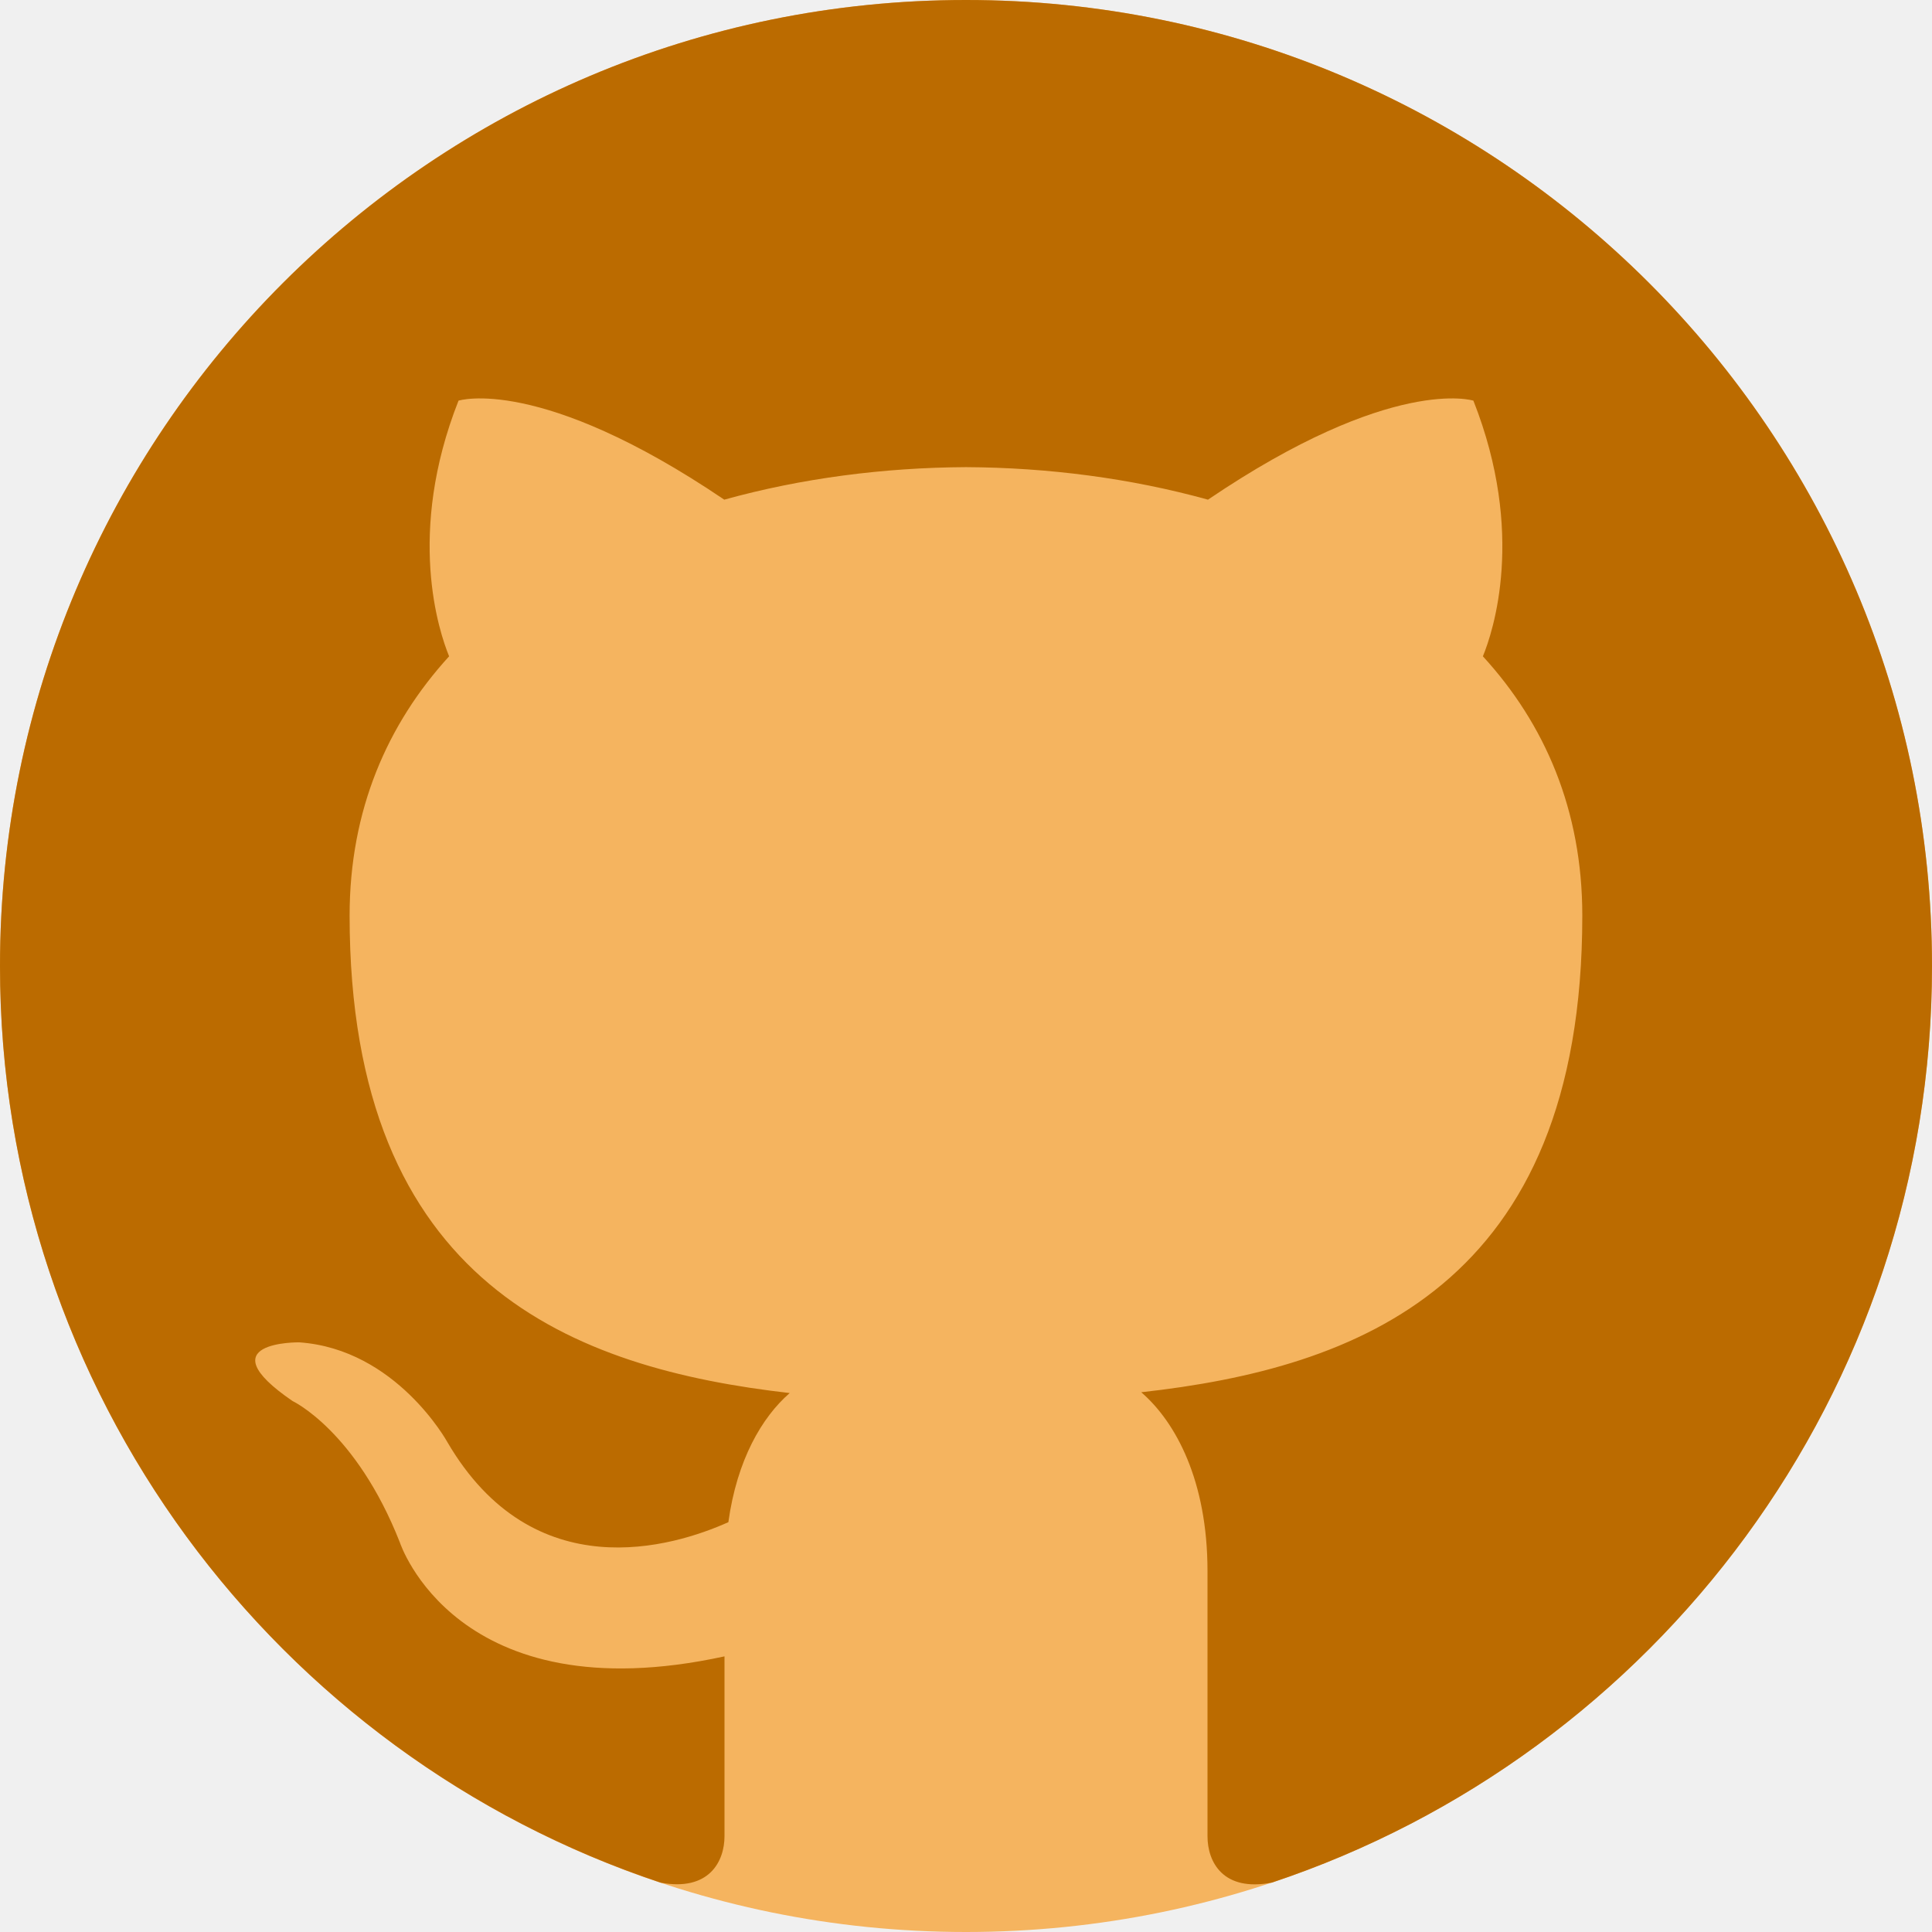
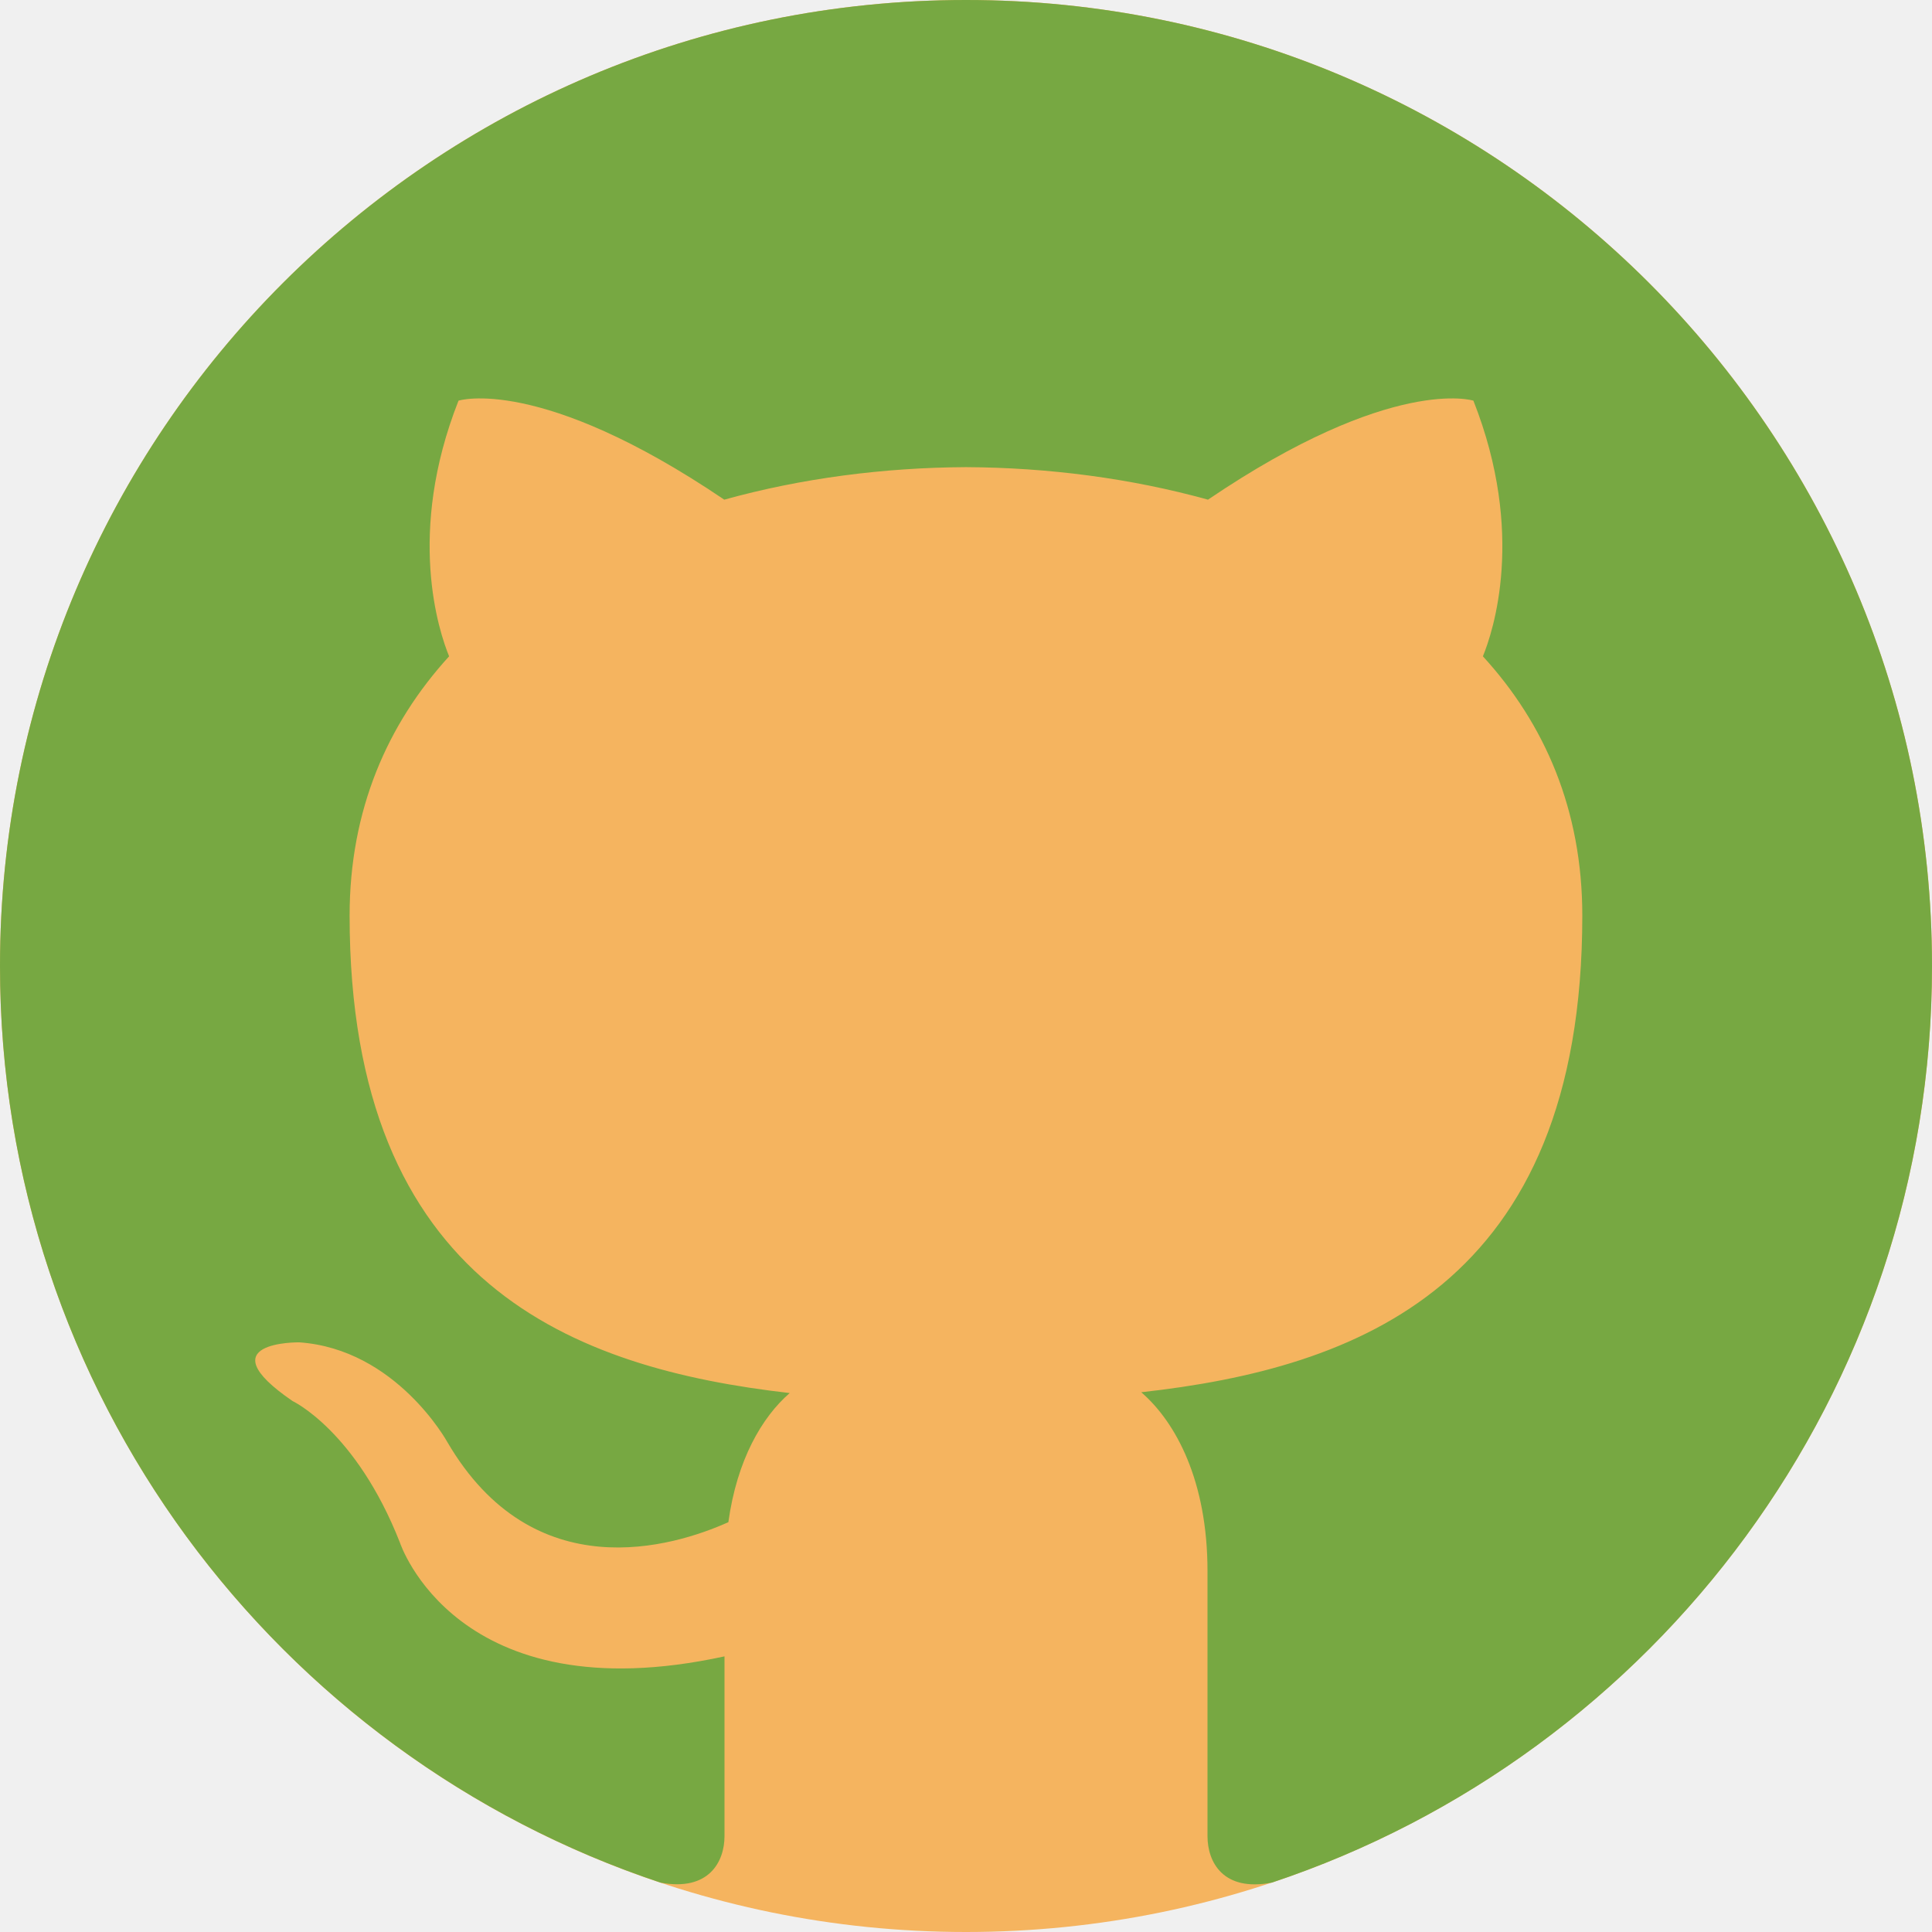
<svg xmlns="http://www.w3.org/2000/svg" width="100%" height="100%" viewBox="0 0 24 24" fill="none">
  <g id="GitHubIcon" clip-path="url(#clip0_1_5)">
    <circle id="icon_bg" cx="12" cy="12" r="12" fill="#F5B45F" />
-     <path id="icon" d="M12 0C5.374 0 0 5.373 0 12C0 17.302 3.438 21.8 8.207 23.387C8.806 23.498 9 23.126 9 22.81V20.576C5.662 21.302 4.967 19.16 4.967 19.16C4.421 17.773 3.634 17.404 3.634 17.404C2.545 16.659 3.717 16.675 3.717 16.675C4.922 16.759 5.556 17.912 5.556 17.912C6.626 19.746 8.363 19.216 9.048 18.909C9.155 18.134 9.466 17.604 9.81 17.305C7.145 17 4.343 15.971 4.343 11.374C4.343 10.063 4.812 8.993 5.579 8.153C5.455 7.85 5.044 6.629 5.696 4.977C5.696 4.977 6.704 4.655 8.997 6.207C9.954 5.941 10.98 5.808 12 5.803C13.02 5.808 14.047 5.941 15.006 6.207C17.297 4.655 18.303 4.977 18.303 4.977C18.956 6.63 18.545 7.851 18.421 8.153C19.191 8.993 19.656 10.064 19.656 11.374C19.656 15.983 16.849 16.998 14.177 17.295C14.607 17.667 15 18.397 15 19.517V22.81C15 23.129 15.192 23.504 15.801 23.386C20.566 21.797 24 17.3 24 12C24 5.373 18.627 0 12 0Z" fill="#BB6B00" />
+     <path id="icon" d="M12 0C5.374 0 0 5.373 0 12C0 17.302 3.438 21.8 8.207 23.387C8.806 23.498 9 23.126 9 22.81V20.576C5.662 21.302 4.967 19.16 4.967 19.16C4.421 17.773 3.634 17.404 3.634 17.404C2.545 16.659 3.717 16.675 3.717 16.675C4.922 16.759 5.556 17.912 5.556 17.912C6.626 19.746 8.363 19.216 9.048 18.909C9.155 18.134 9.466 17.604 9.81 17.305C7.145 17 4.343 15.971 4.343 11.374C4.343 10.063 4.812 8.993 5.579 8.153C5.455 7.85 5.044 6.629 5.696 4.977C5.696 4.977 6.704 4.655 8.997 6.207C9.954 5.941 10.98 5.808 12 5.803C13.02 5.808 14.047 5.941 15.006 6.207C17.297 4.655 18.303 4.977 18.303 4.977C18.956 6.63 18.545 7.851 18.421 8.153C19.191 8.993 19.656 10.064 19.656 11.374C19.656 15.983 16.849 16.998 14.177 17.295C14.607 17.667 15 18.397 15 19.517V22.81C15 23.129 15.192 23.504 15.801 23.386C20.566 21.797 24 17.3 24 12C24 5.373 18.627 0 12 0Z" fill="#77A842" />
  </g>
  <defs>
    <clipPath id="clip0_1_5">
      <rect width="24" height="24" fill="white" />
    </clipPath>
  </defs>
</svg>
